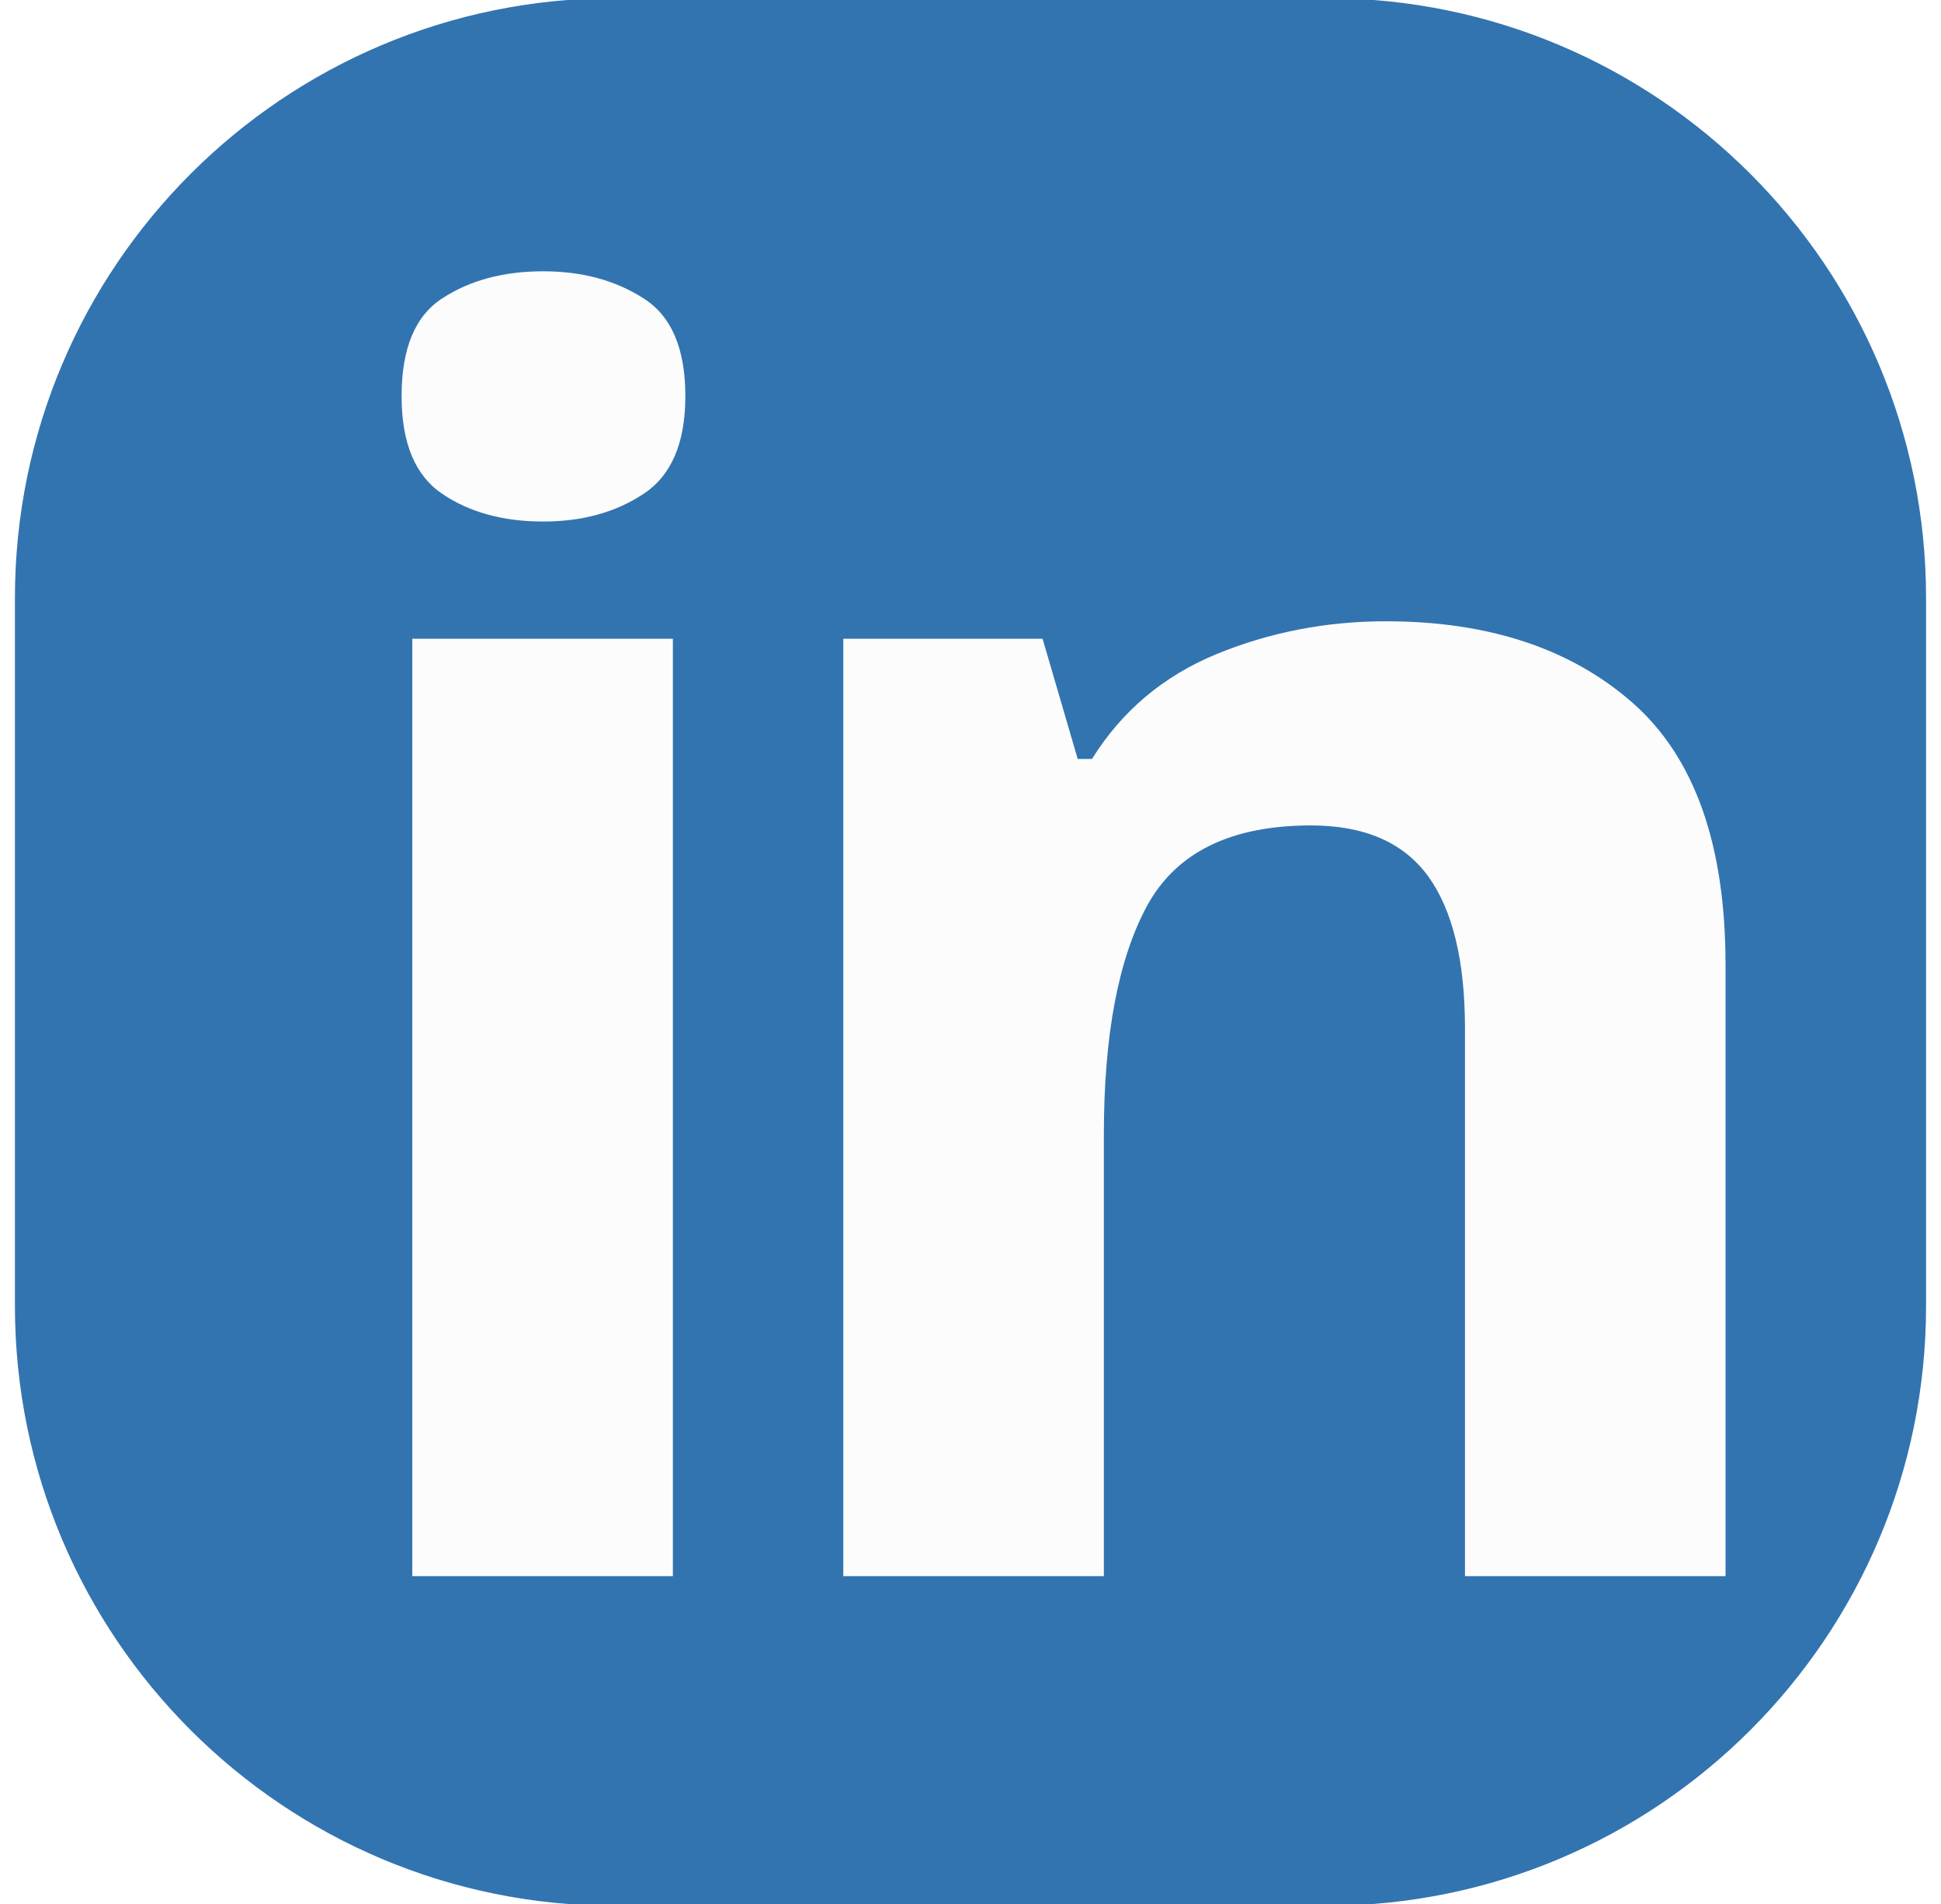
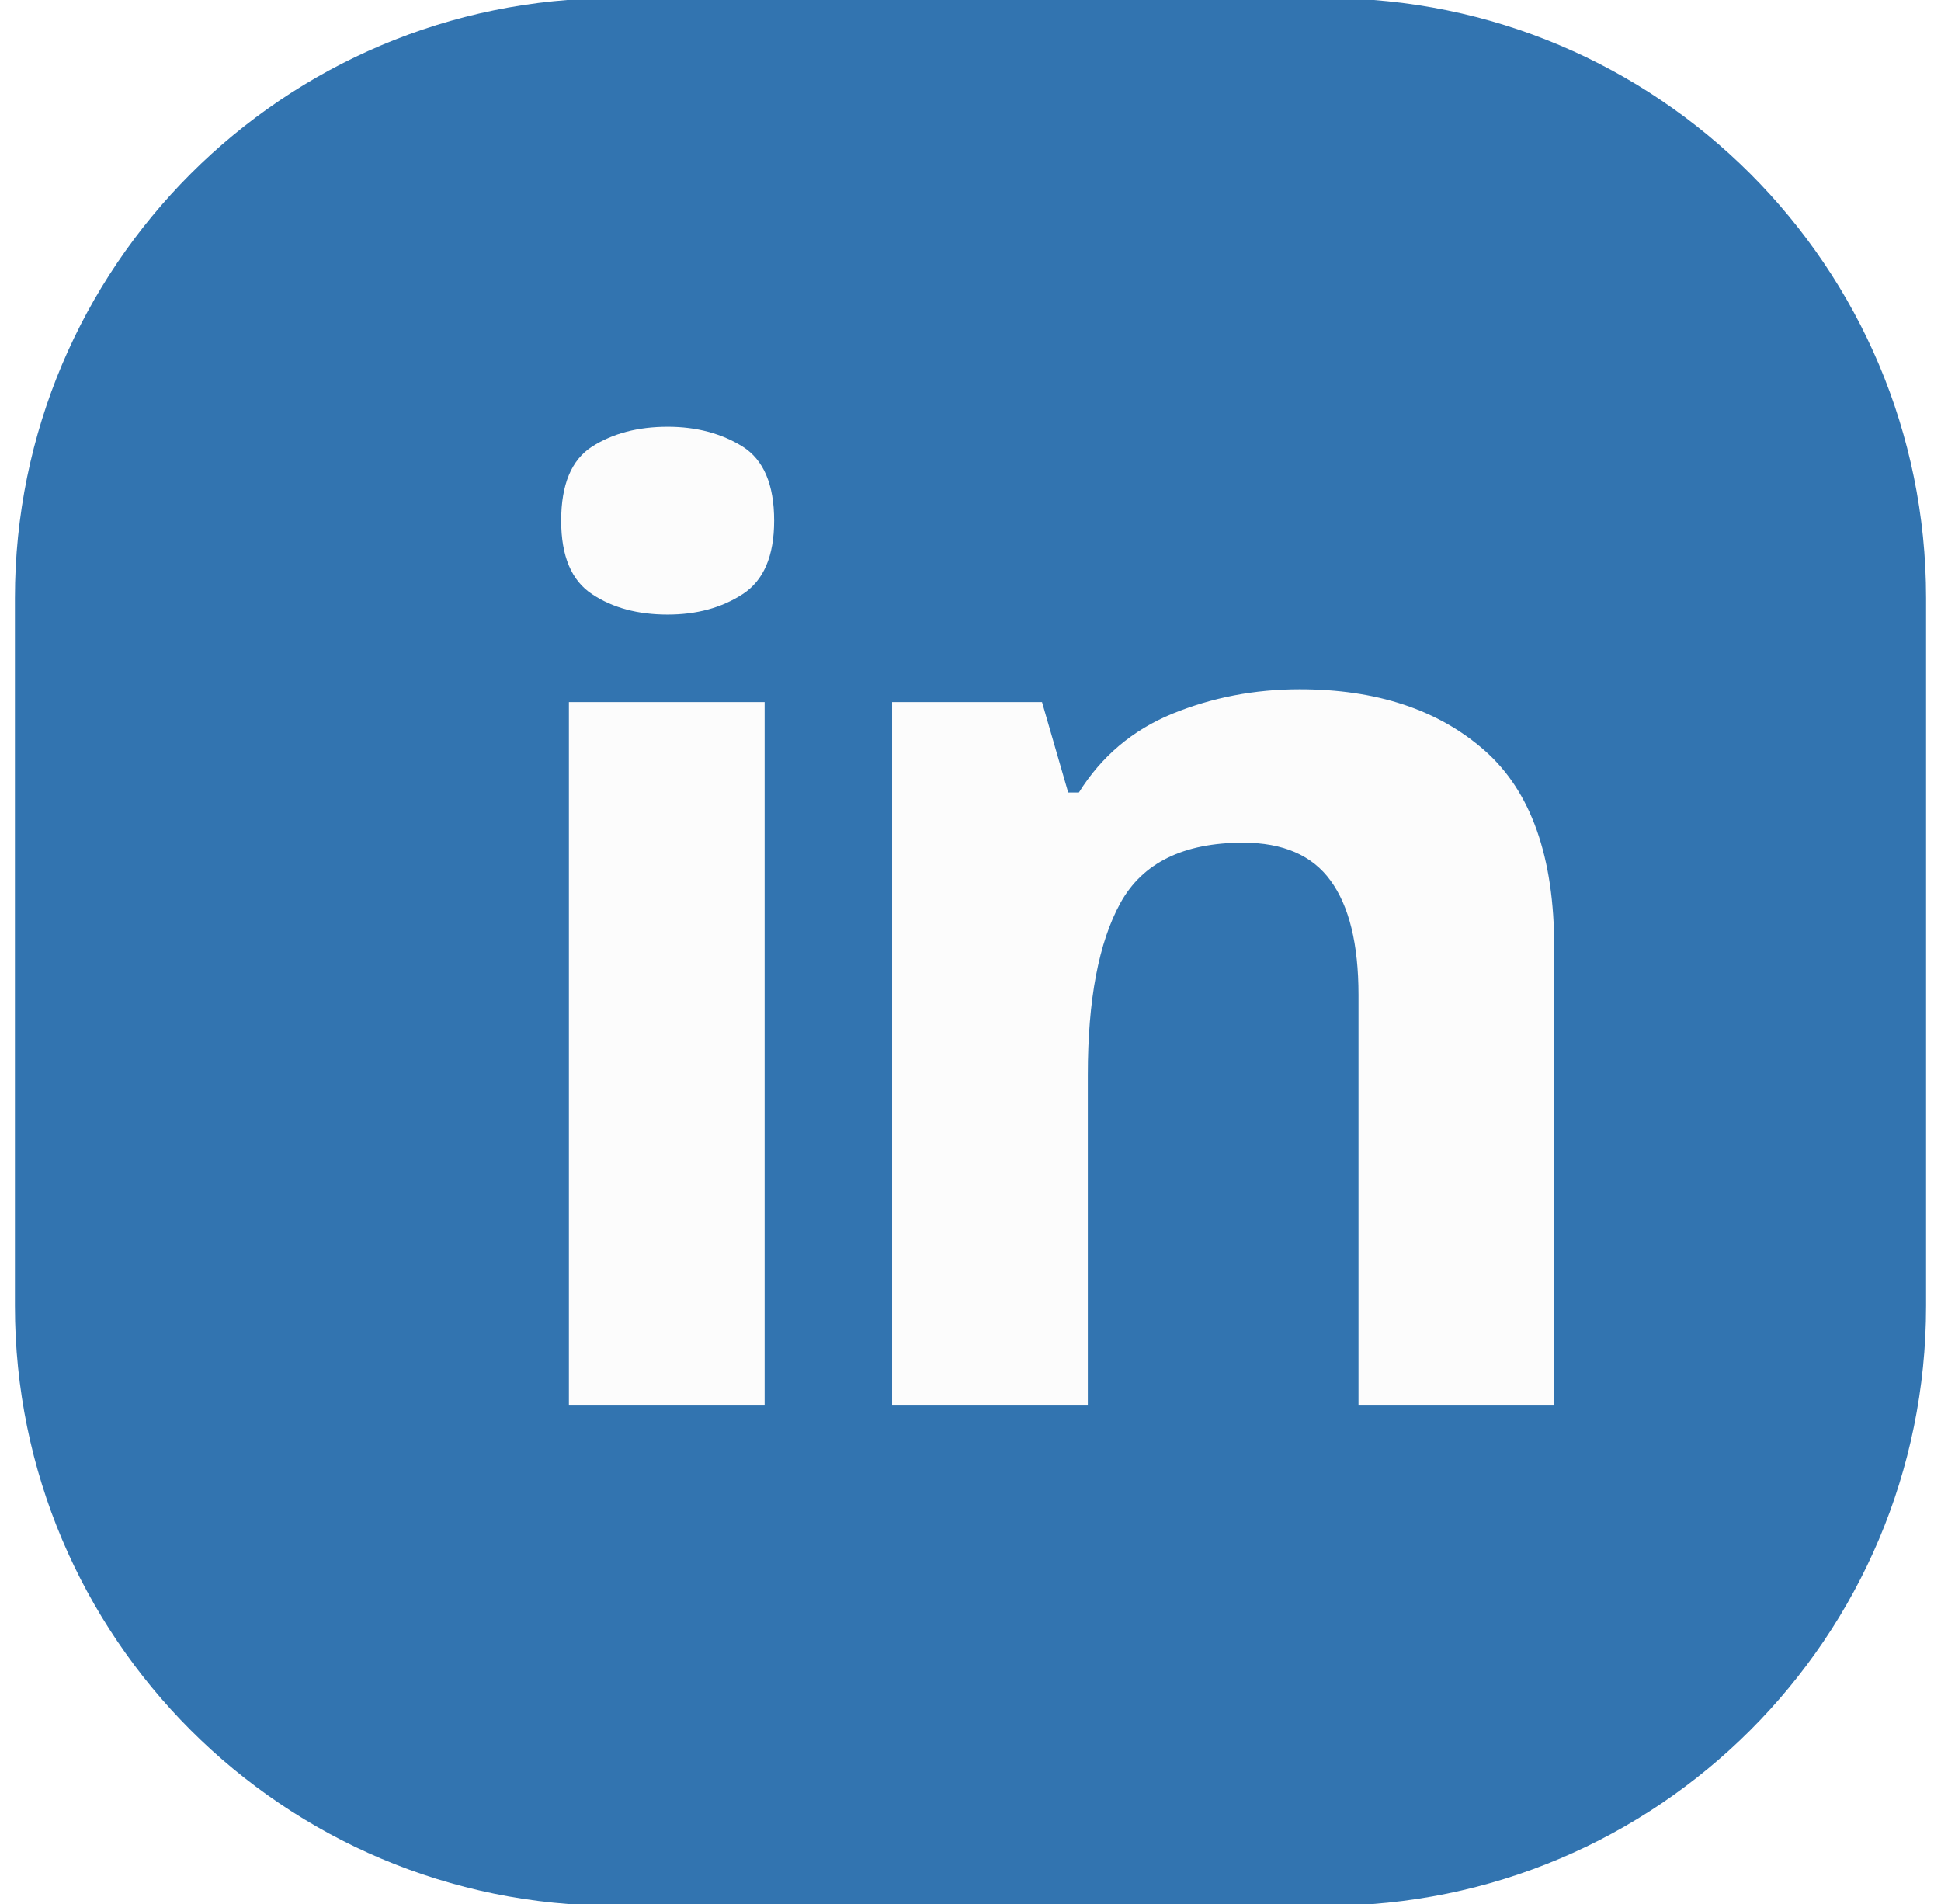
<svg xmlns="http://www.w3.org/2000/svg" viewBox="0 0 52 51">
  <defs>
-     <style>.cls-1{fill:#3274b0;}.cls-2{font-size:46px;fill:#fcfcfc;font-family:AvenirNext-Bold, Avenir Next;font-weight:700;}.cls-3{letter-spacing:-0.05em;}</style>
+     <style>.cls-1{fill:#3274b0;}.cls-2{font-size:34.5px;fill:#fcfcfc;font-family:AvenirNext-Bold, Avenir Next;font-weight:700;}.cls-3{letter-spacing:-0.05em;}</style>
  </defs>
  <g id="LinkedIn">
    <rect class="cls-1" x="0.4" y="-0.05" width="51.2" height="51.1" rx="16.07" />
-     <text class="cls-2" transform="translate(7.38 42.22) scale(1.02 1)">
+     <text class="cls-2" transform="translate(12.5 37.65) scale(1.02 1)">
      <tspan class="cls-3">i</tspan>
-       <tspan x="11.32" y="0">n</tspan>
+       <tspan x="8.49" y="0">n</tspan>
    </text>
  </g>
</svg>
